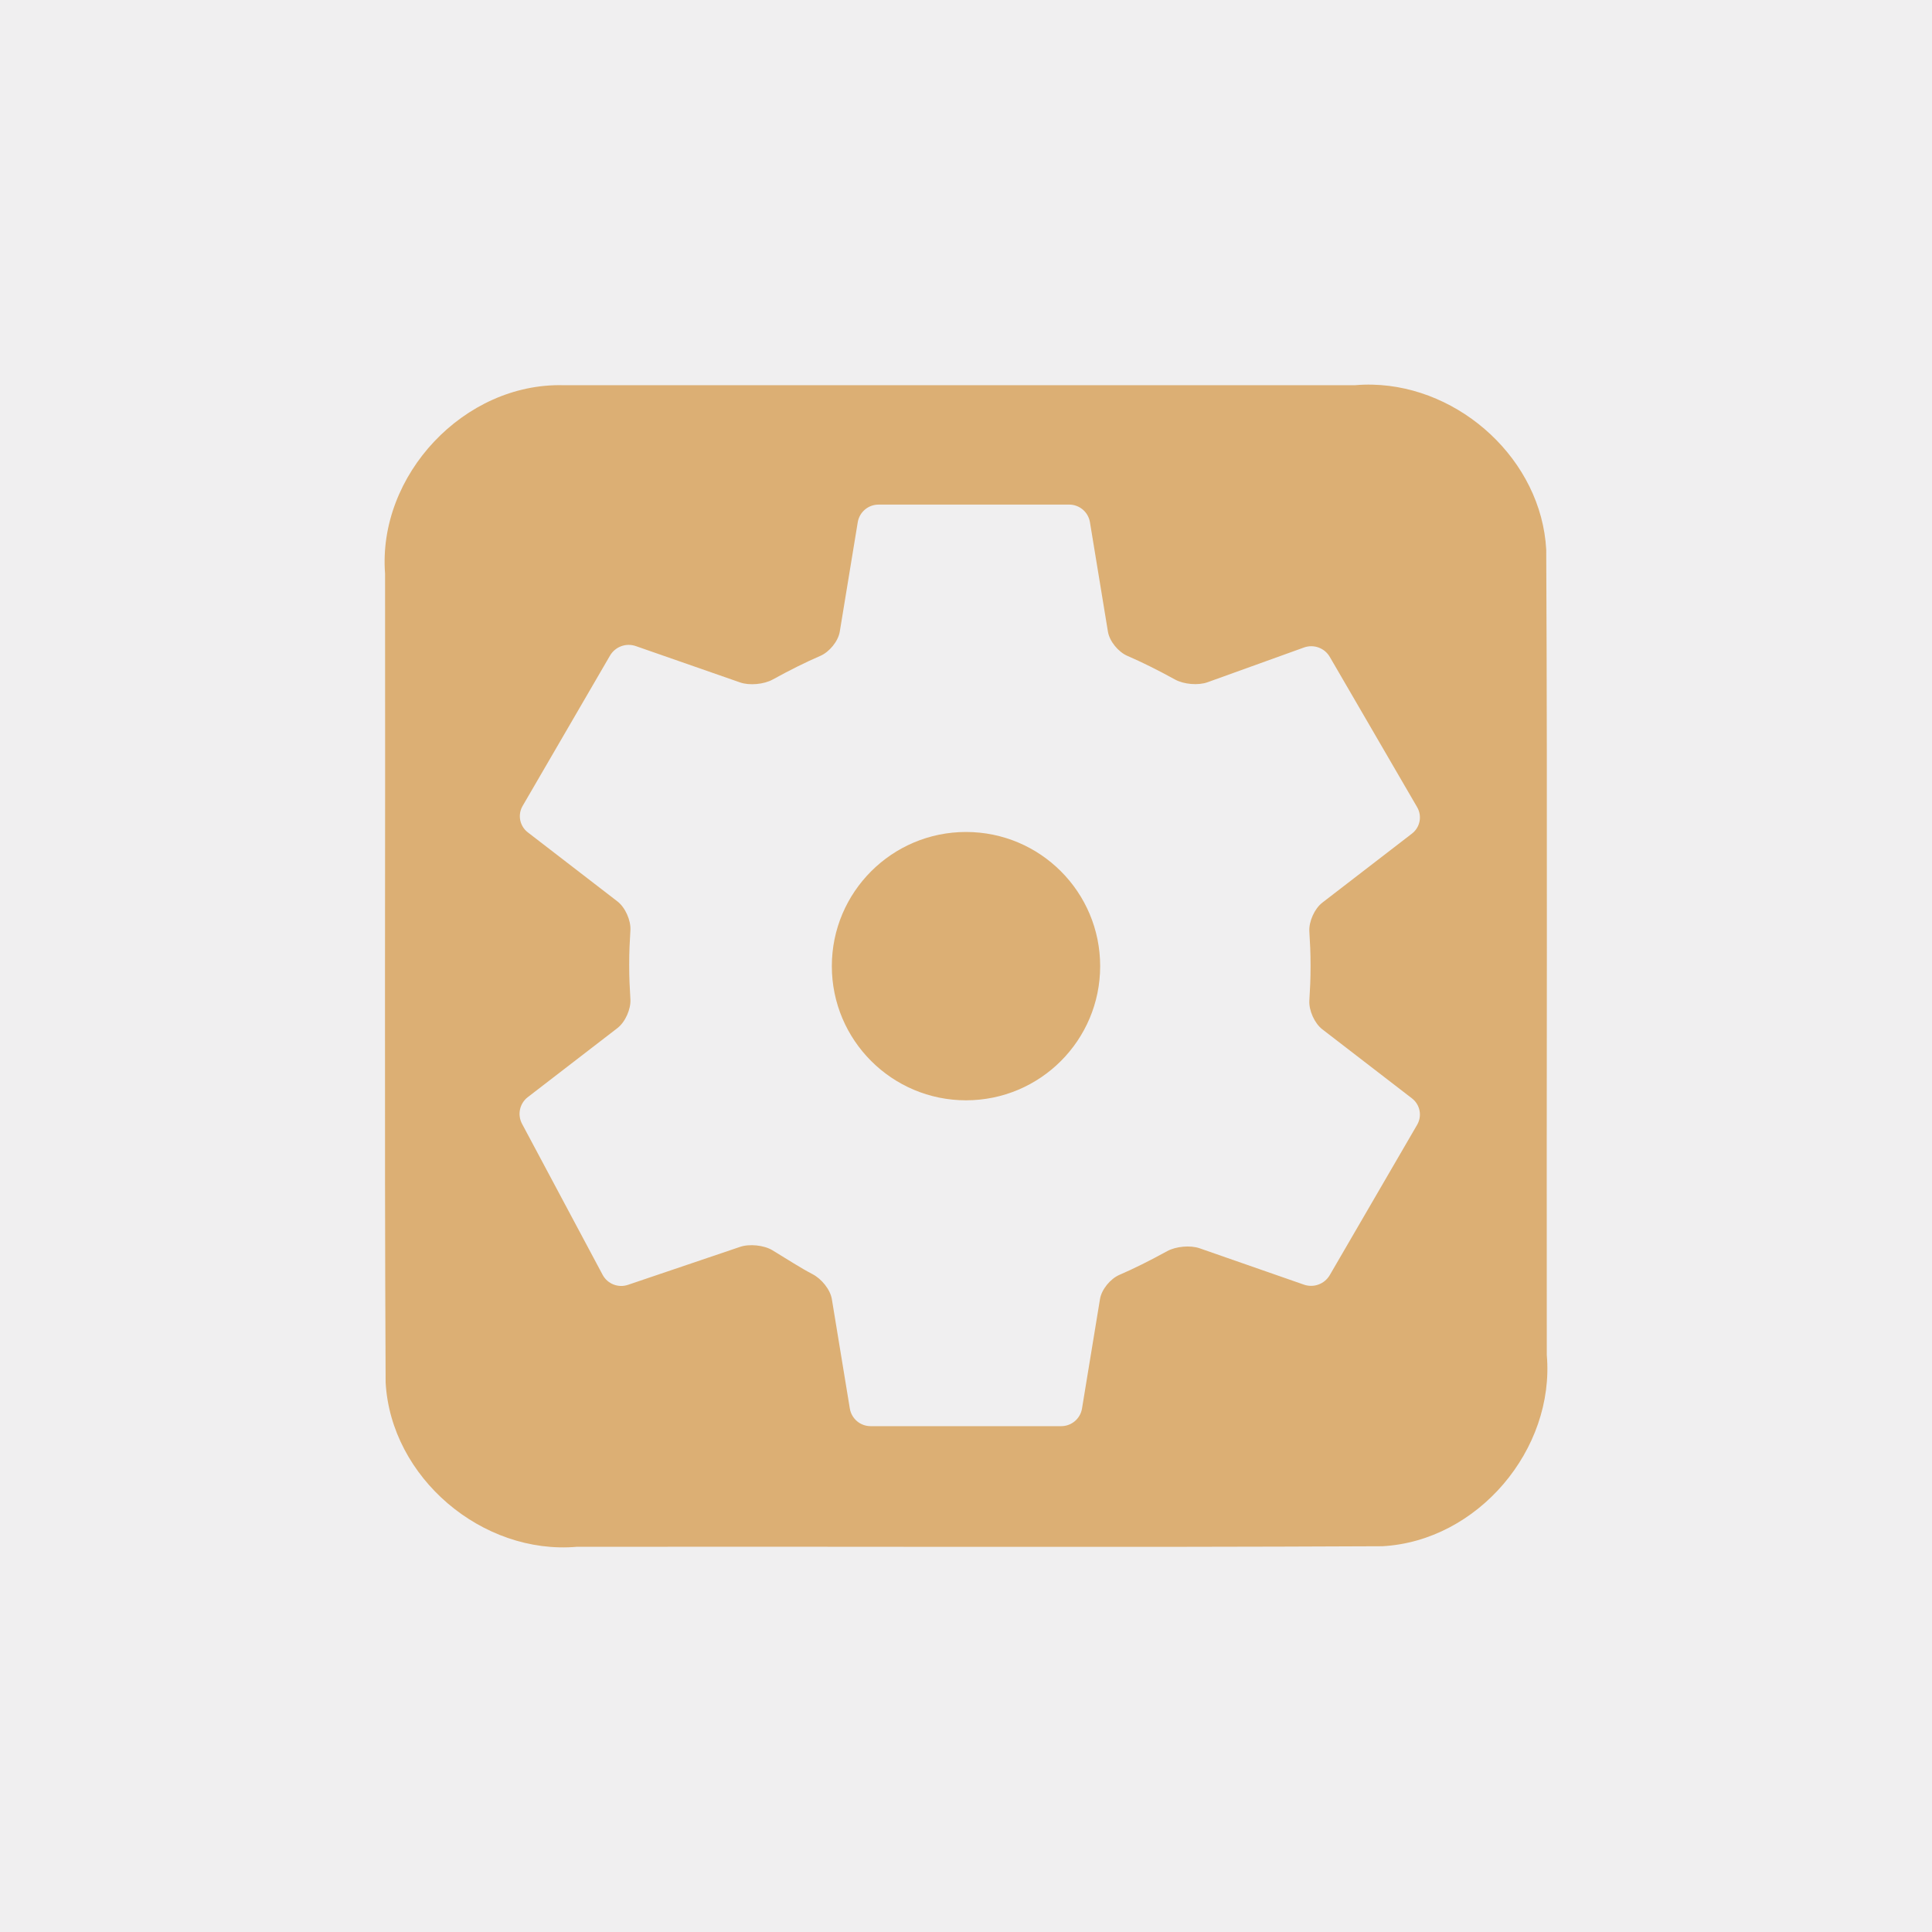
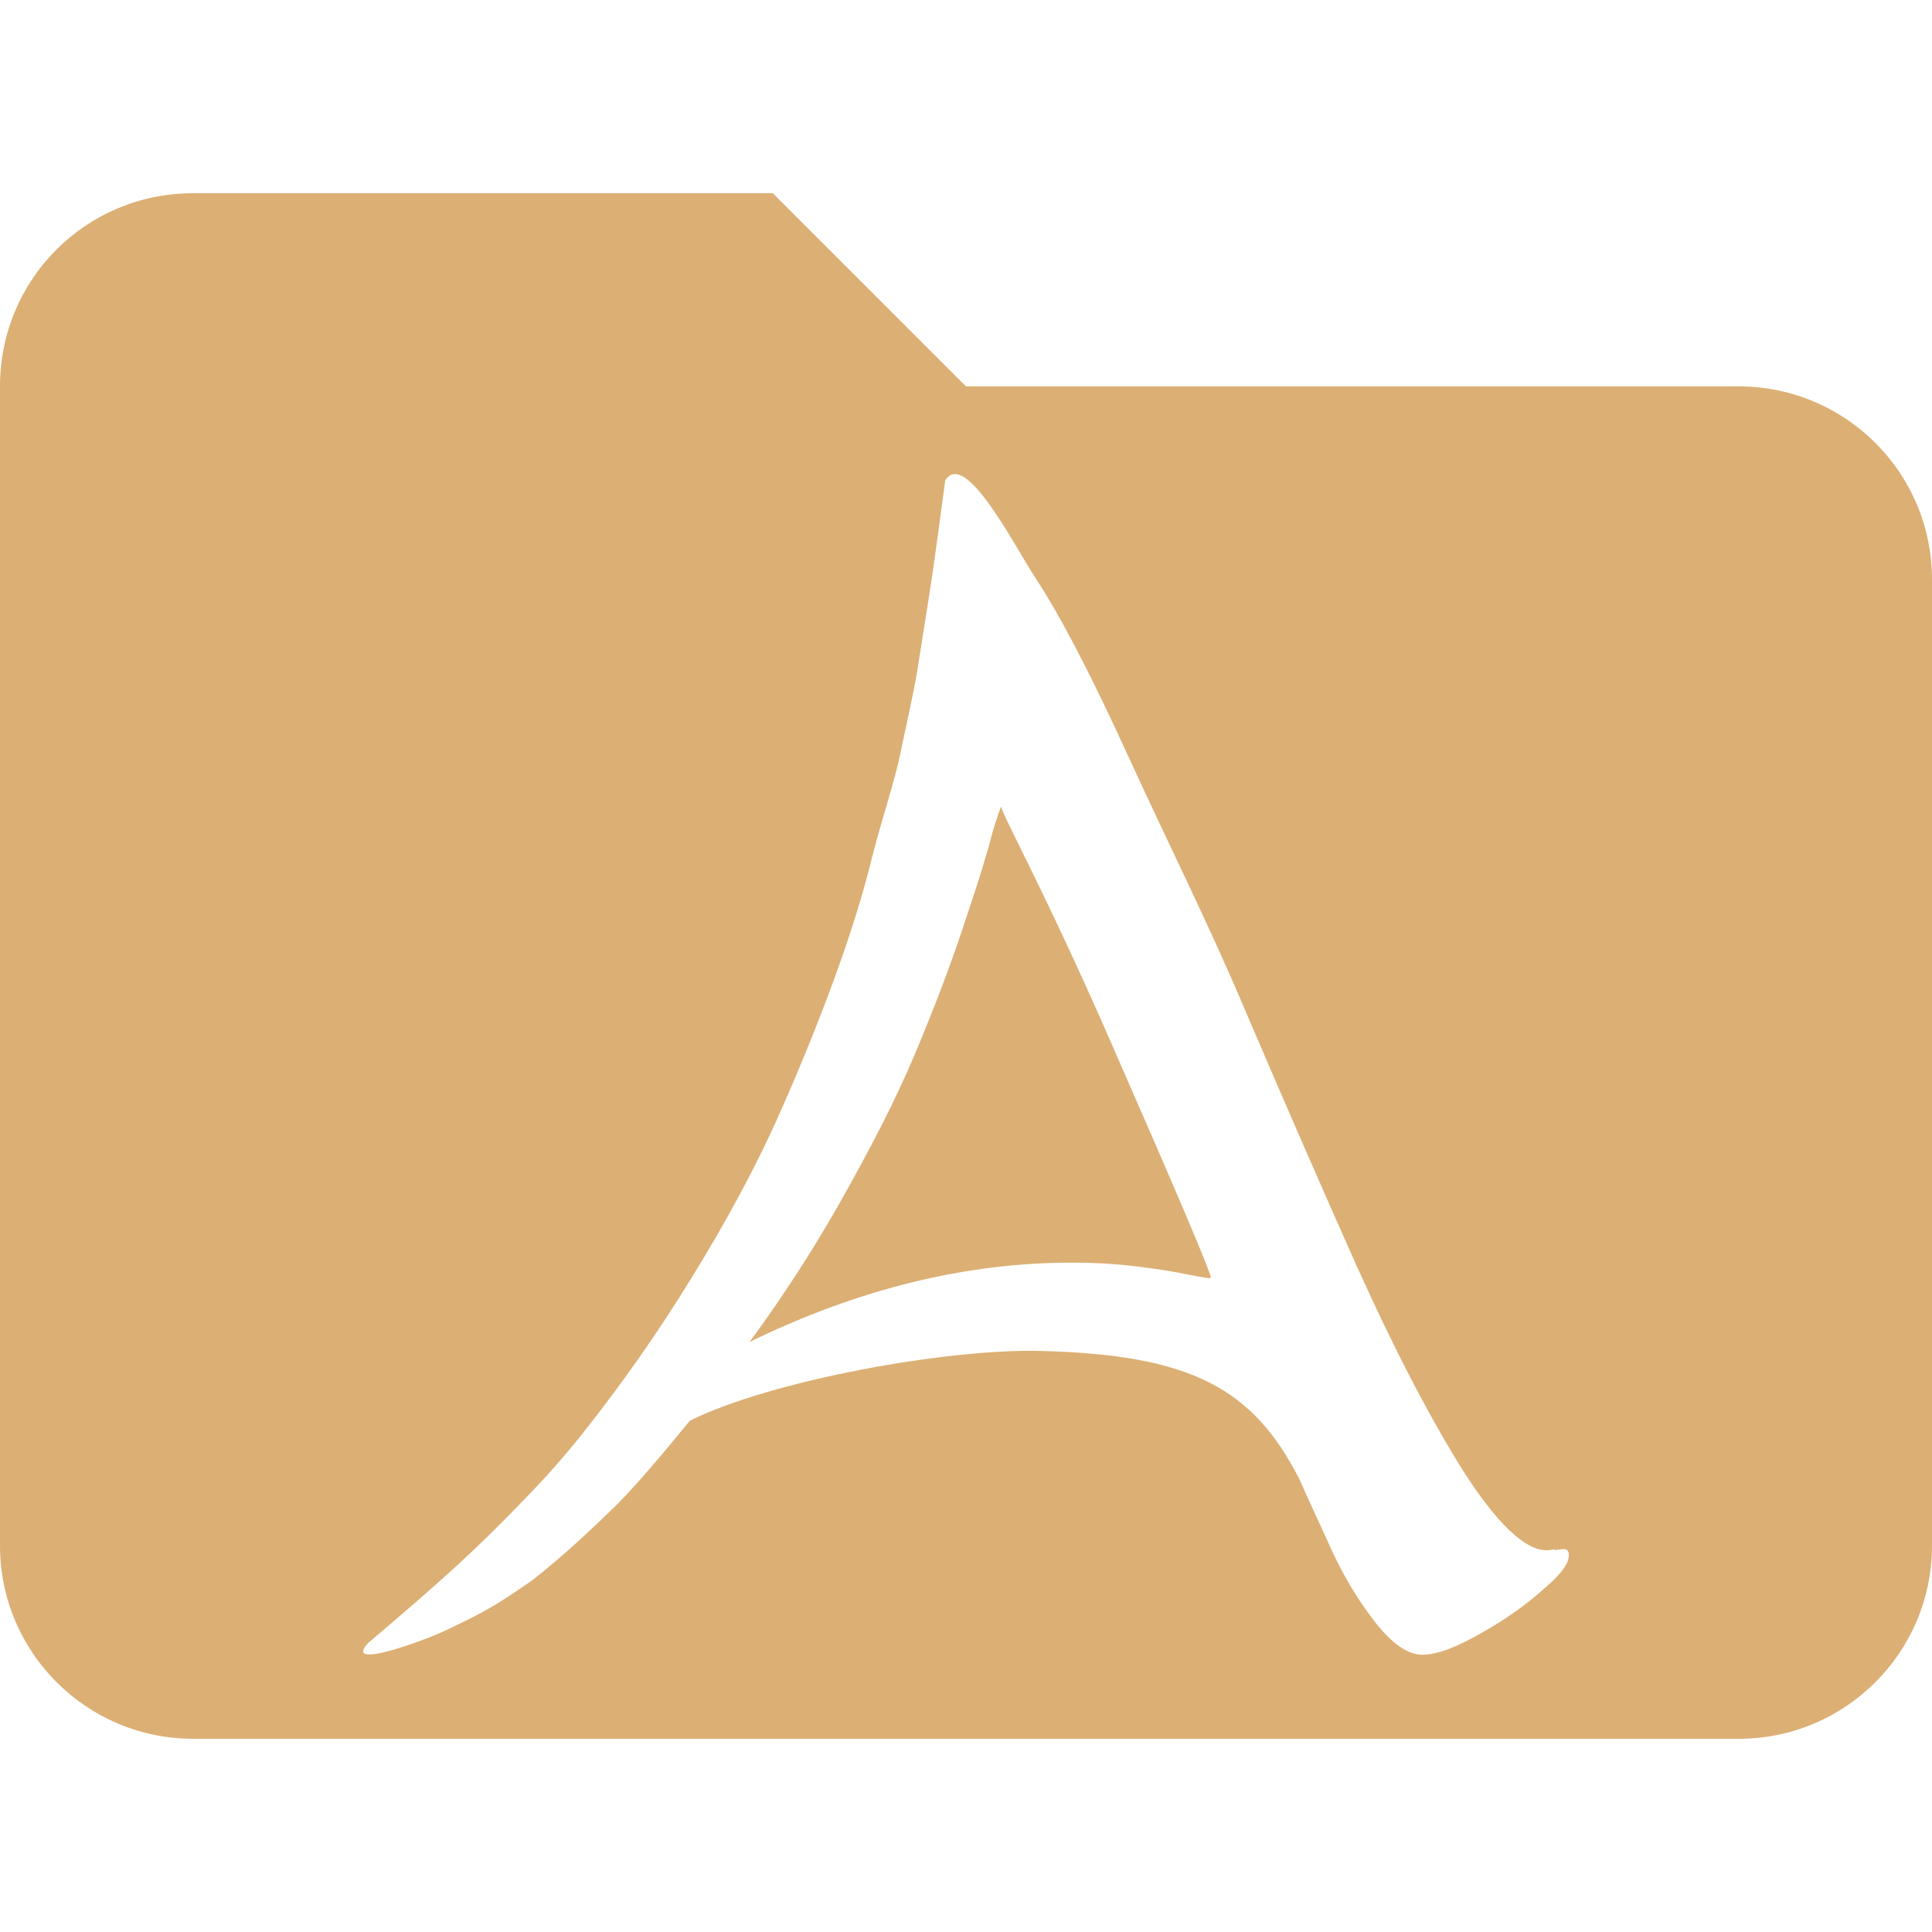
<svg xmlns="http://www.w3.org/2000/svg" viewBox="0 0 108 108" id="vector" version="1.1">
  <defs id="defs15">
-     </defs>
-   <g id="layer2">
-     <rect style="fill:#221122;fill-opacity:0.067;fill-rule:evenodd;stroke:#212121;stroke-width:0;stroke-miterlimit:4;stroke-dasharray:none" id="rect880" width="108" height="108" x="5e-07" y="5e-07" />
-   </g>
+     <rect x="18.111" y="-1.43" width="64.819" height="44.563" id="rect525" />
+   </defs>
  <g id="layer1" style="display:inline">
-     <g id="g963" clip-path="none" transform="matrix(0.9990851,0,0,0.9989635,21.52579,21.5337)">
-       <path id="rect86" style="mix-blend-mode:normal;fill:#dcaf74;fill-opacity:1;fill-rule:evenodd;stroke:#212121;stroke-width:0;stroke-linecap:square;stroke-linejoin:round;stroke-miterlimit:4;stroke-dasharray:none;paint-order:markers stroke fill" d="M 55.254,-0.031 C 54.925,-0.039 54.595,-0.029 54.264,0 H 9.98 C 4.43,-0.143 -0.424,5.028 0,10.551 0.021,25.632 -0.043,40.717 0.031,55.797 0.32,61.131 5.439,65.461 10.736,65 25.757,64.979 40.778,65.043 55.797,64.969 61.131,64.68 65.461,59.561 65,54.264 64.979,39.243 65.043,24.222 64.969,9.203 64.698,4.202 60.182,0.084 55.254,-0.031 Z M 27.609,6.68 h 10.668 a 1.178,1.178 0 0 1 1.162,0.986 l 1.006,6.123 c 0.09,0.545 0.583,1.139 1.09,1.357 0.789,0.34 1.68,0.782 2.67,1.326 0.484,0.266 1.293,0.338 1.812,0.15 l 5.398,-1.945 a 1.199,1.199 0 0 1 1.443,0.525 l 4.889,8.412 a 1.14,1.14 0 0 1 -0.291,1.477 l -5.014,3.863 c -0.437,0.337 -0.759,1.058 -0.727,1.609 0.018,0.309 0.035,0.621 0.049,0.936 0.025,0.552 0.025,1.448 0,2 -0.014,0.315 -0.031,0.626 -0.049,0.936 -0.032,0.551 0.289,1.272 0.727,1.609 l 5.014,3.863 a 1.14,1.14 0 0 1 0.291,1.477 l -4.889,8.412 a 1.211,1.211 0 0 1 -1.445,0.535 l -5.838,-2.035 c -0.521,-0.182 -1.331,-0.106 -1.814,0.16 -0.99,0.544 -1.881,0.986 -2.67,1.326 -0.507,0.219 -1,0.812 -1.09,1.357 l -1.006,6.123 A 1.178,1.178 0 0 1 37.834,58.25 H 27.166 a 1.178,1.178 0 0 1 -1.162,-0.986 l -1.006,-6.123 c -0.09,-0.545 -0.585,-1.138 -1.074,-1.393 -0.672,-0.35 -1.368,-0.805 -2.252,-1.342 -0.472,-0.286 -1.285,-0.367 -1.809,-0.189 l -6.273,2.125 a 1.179,1.179 0 0 1 -1.418,-0.562 L 7.664,41.332 a 1.182,1.182 0 0 1 0.322,-1.494 L 13,35.975 c 0.437,-0.337 0.759,-1.058 0.727,-1.609 -0.018,-0.309 -0.035,-0.621 -0.049,-0.936 -0.025,-0.552 -0.025,-1.448 0,-2 0.014,-0.315 0.031,-0.626 0.049,-0.936 C 13.759,29.943 13.437,29.222 13,28.885 L 7.986,25.021 A 1.14,1.14 0 0 1 7.695,23.545 l 4.889,-8.412 a 1.211,1.211 0 0 1 1.445,-0.535 l 5.838,2.035 c 0.521,0.182 1.331,0.106 1.814,-0.16 0.99,-0.544 1.881,-0.986 2.67,-1.326 0.507,-0.219 1,-0.812 1.09,-1.357 l 1.006,-6.123 a 1.178,1.178 0 0 1 1.162,-0.986 z" />
-     </g>
-     <g id="g969" clip-path="none" style="mix-blend-mode:multiply;fill:#212121;fill-opacity:1;stroke:none;stroke-width:0;stroke-miterlimit:4;stroke-dasharray:none" transform="matrix(0.6218058,0,0,0.6218058,-1.077584,-1.077611)" />
-     <path id="path1999" style="display:inline;mix-blend-mode:normal;fill:#dcaf74;fill-opacity:1;stroke:none;stroke-width:0;stroke-miterlimit:4;stroke-dasharray:none;stroke-opacity:1" d="m 54,46.508 c -4.139,0 -7.5,3.362 -7.5,7.5 0,4.138 3.361,7.5 7.5,7.5 4.15,0 7.5,-3.362 7.5,-7.5 0,-4.138 -3.35,-7.5 -7.5,-7.5 z" />
+     <path id="path719" style="stroke-width:5.4;fill:#dcaf74;fill-opacity:1" d="M 10.801 10.801 C 4.807 10.801 2.3684734e-15 15.606 0 21.6 L 0 86.4 A 10.8 10.8 0 0 0 10.801 97.199 L 97.199 97.199 A 10.8 10.8 0 0 0 108 86.4 L 108 32.4 C 108 26.406 103.139 21.6 97.199 21.6 L 54 21.6 L 43.199 10.801 L 10.801 10.801 z M 53.322 26.504 C 54.601 26.361 56.81 30.66 57.855 32.266 C 59.246 34.364 61.001 37.739 63.125 42.391 C 65.249 47.042 67.573 51.658 69.621 56.512 C 71.694 61.366 73.767 66.12 75.84 70.771 C 77.938 75.423 79.922 79.24 81.793 82.223 C 83.689 85.181 85.244 86.66 86.457 86.66 C 86.558 86.66 86.672 86.648 86.799 86.623 C 86.951 86.573 86.852 86.67 86.979 86.645 C 87.105 86.619 87.219 86.605 87.32 86.605 C 87.447 86.58 87.535 86.594 87.586 86.645 C 87.662 86.695 87.699 86.784 87.699 86.91 C 87.699 87.34 87.406 87.873 86.344 88.783 C 85.307 89.719 84.105 90.566 82.74 91.324 C 81.375 92.108 80.301 92.5 79.518 92.5 C 78.709 92.5 77.836 91.905 76.9 90.717 C 75.99 89.554 75.208 88.277 74.551 86.887 C 73.919 85.496 73.212 83.99 72.631 82.676 C 70.037 77.604 66.585 75.734 58.205 75.52 C 52.976 75.373 43.088 77.168 38.562 79.418 C 36.565 81.87 35.099 83.537 34.164 84.422 C 33.317 85.231 31.566 86.941 29.691 88.385 C 27.666 89.771 27.252 90.026 24.889 91.154 C 23.868 91.641 19.086 93.438 20.592 91.832 C 24.758 88.302 26.672 86.57 29.385 83.74 C 30.472 82.628 31.522 81.44 32.533 80.176 C 34.783 77.344 36.844 74.399 38.715 71.34 C 40.611 68.256 42.165 65.373 43.379 62.693 C 44.592 59.988 45.666 57.36 46.602 54.807 C 47.537 52.253 48.258 49.94 48.764 47.867 C 49.295 45.769 50.033 43.626 50.336 42.084 C 50.665 40.542 51.225 37.998 51.352 37.012 C 52.329 30.933 52.256 31.111 52.838 26.857 C 52.976 26.635 53.14 26.524 53.322 26.504 z M 55.969 45.061 C 55.995 45.017 55.741 45.604 55.438 46.691 C 55.159 47.778 54.679 49.333 53.996 51.355 C 53.339 53.378 52.517 55.591 51.531 57.992 C 50.571 60.394 49.231 63.136 47.512 66.221 C 45.818 69.305 43.948 72.237 41.9 75.018 C 47.968 72.06 53.971 70.582 59.912 70.582 C 61.227 70.582 62.478 70.657 63.666 70.809 C 64.854 70.96 65.79 71.112 66.473 71.264 C 67.155 71.39 67.535 71.453 67.611 71.453 L 67.686 71.416 C 67.686 71.138 65.79 66.675 61.998 58.029 C 58.206 49.383 55.852 45.256 55.969 45.061 z " />
  </g>
</svg>
